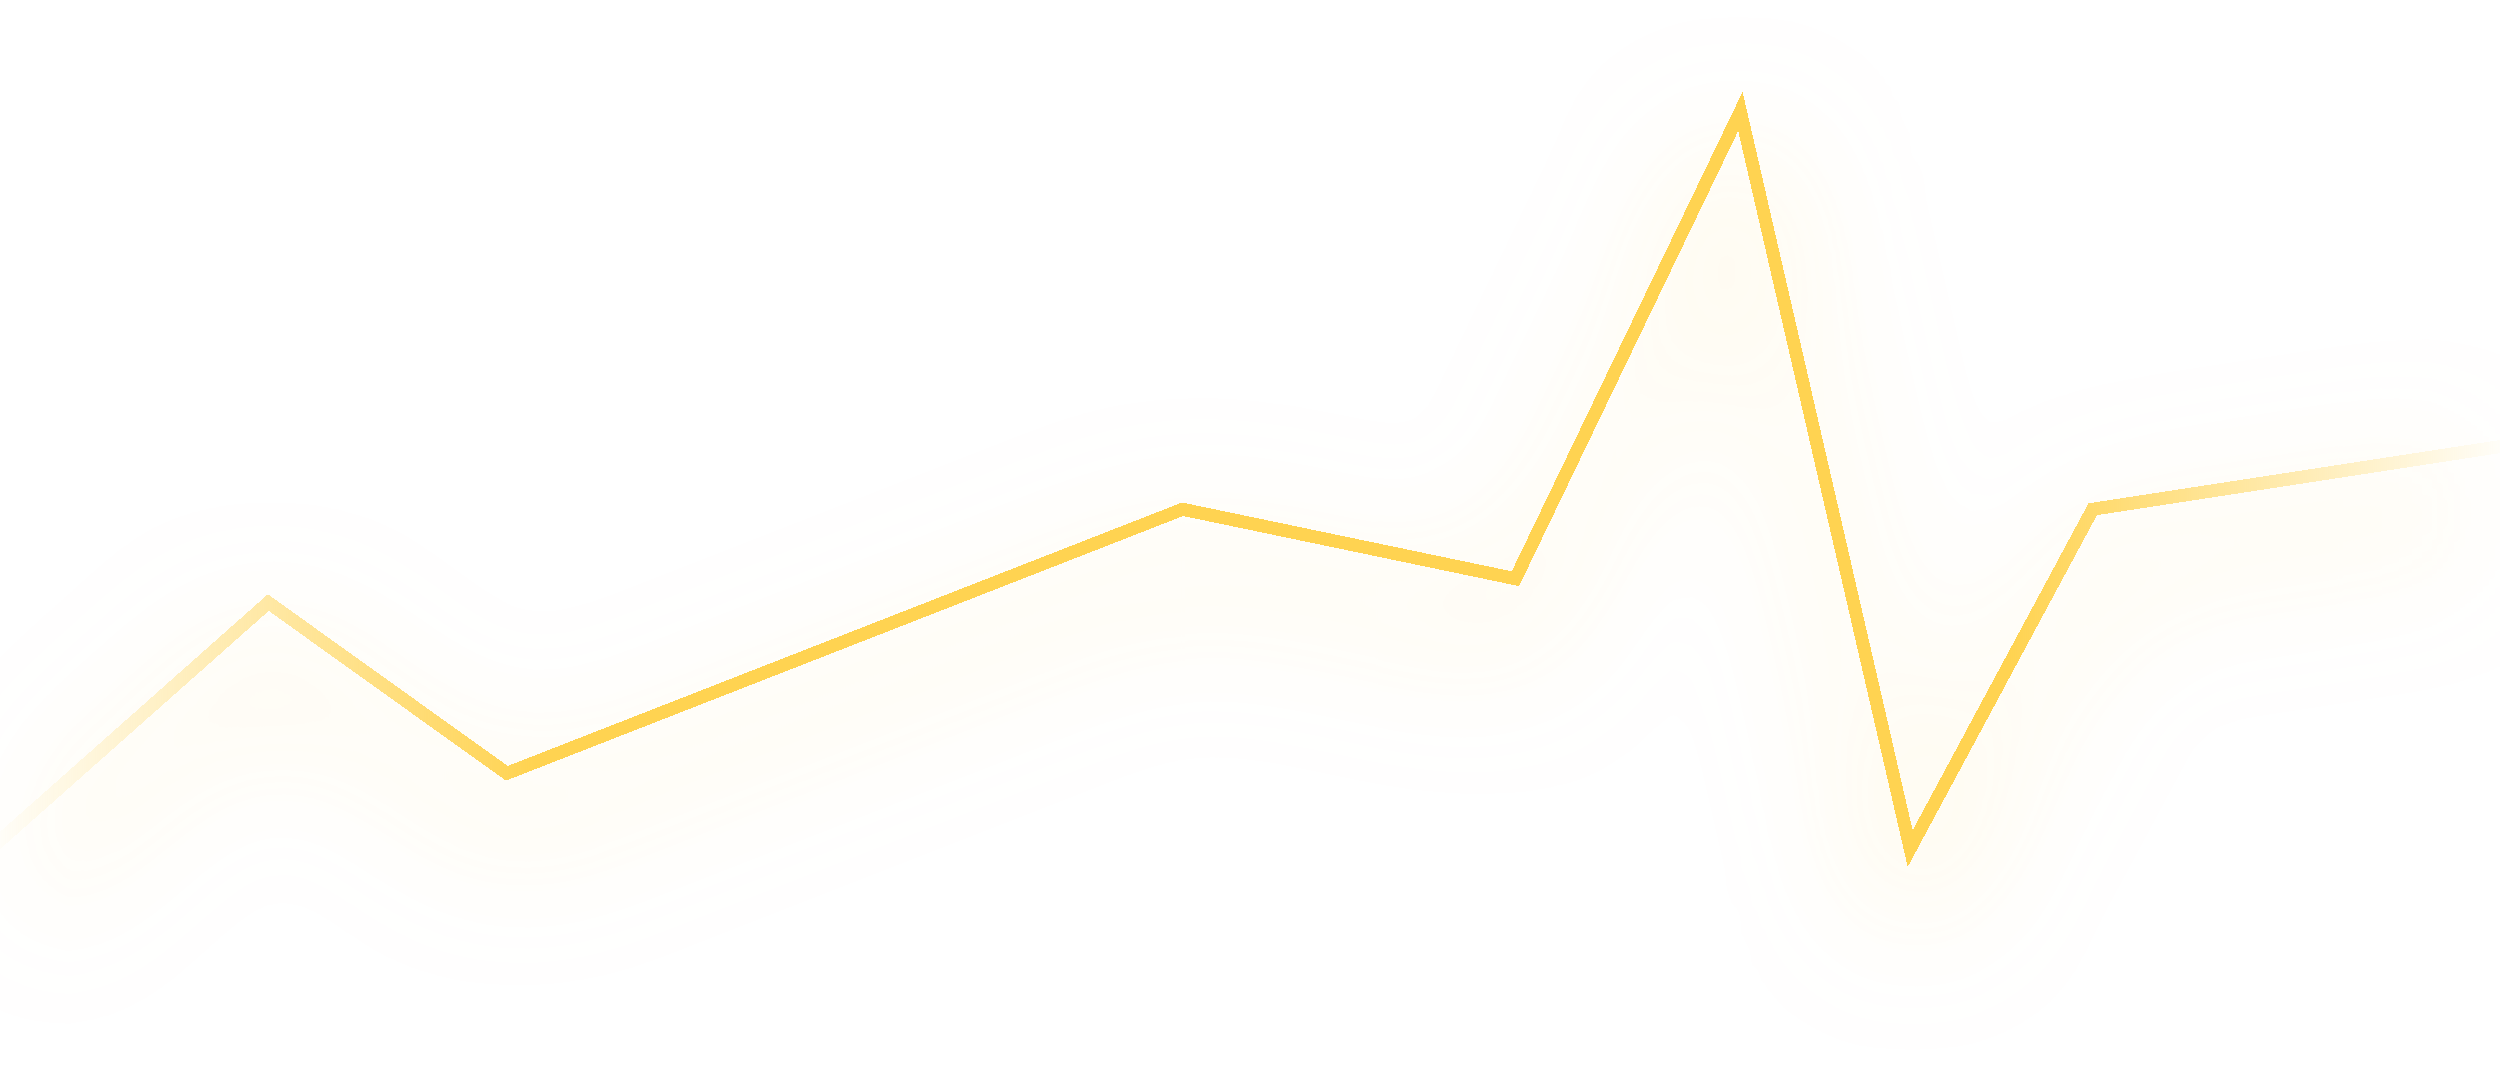
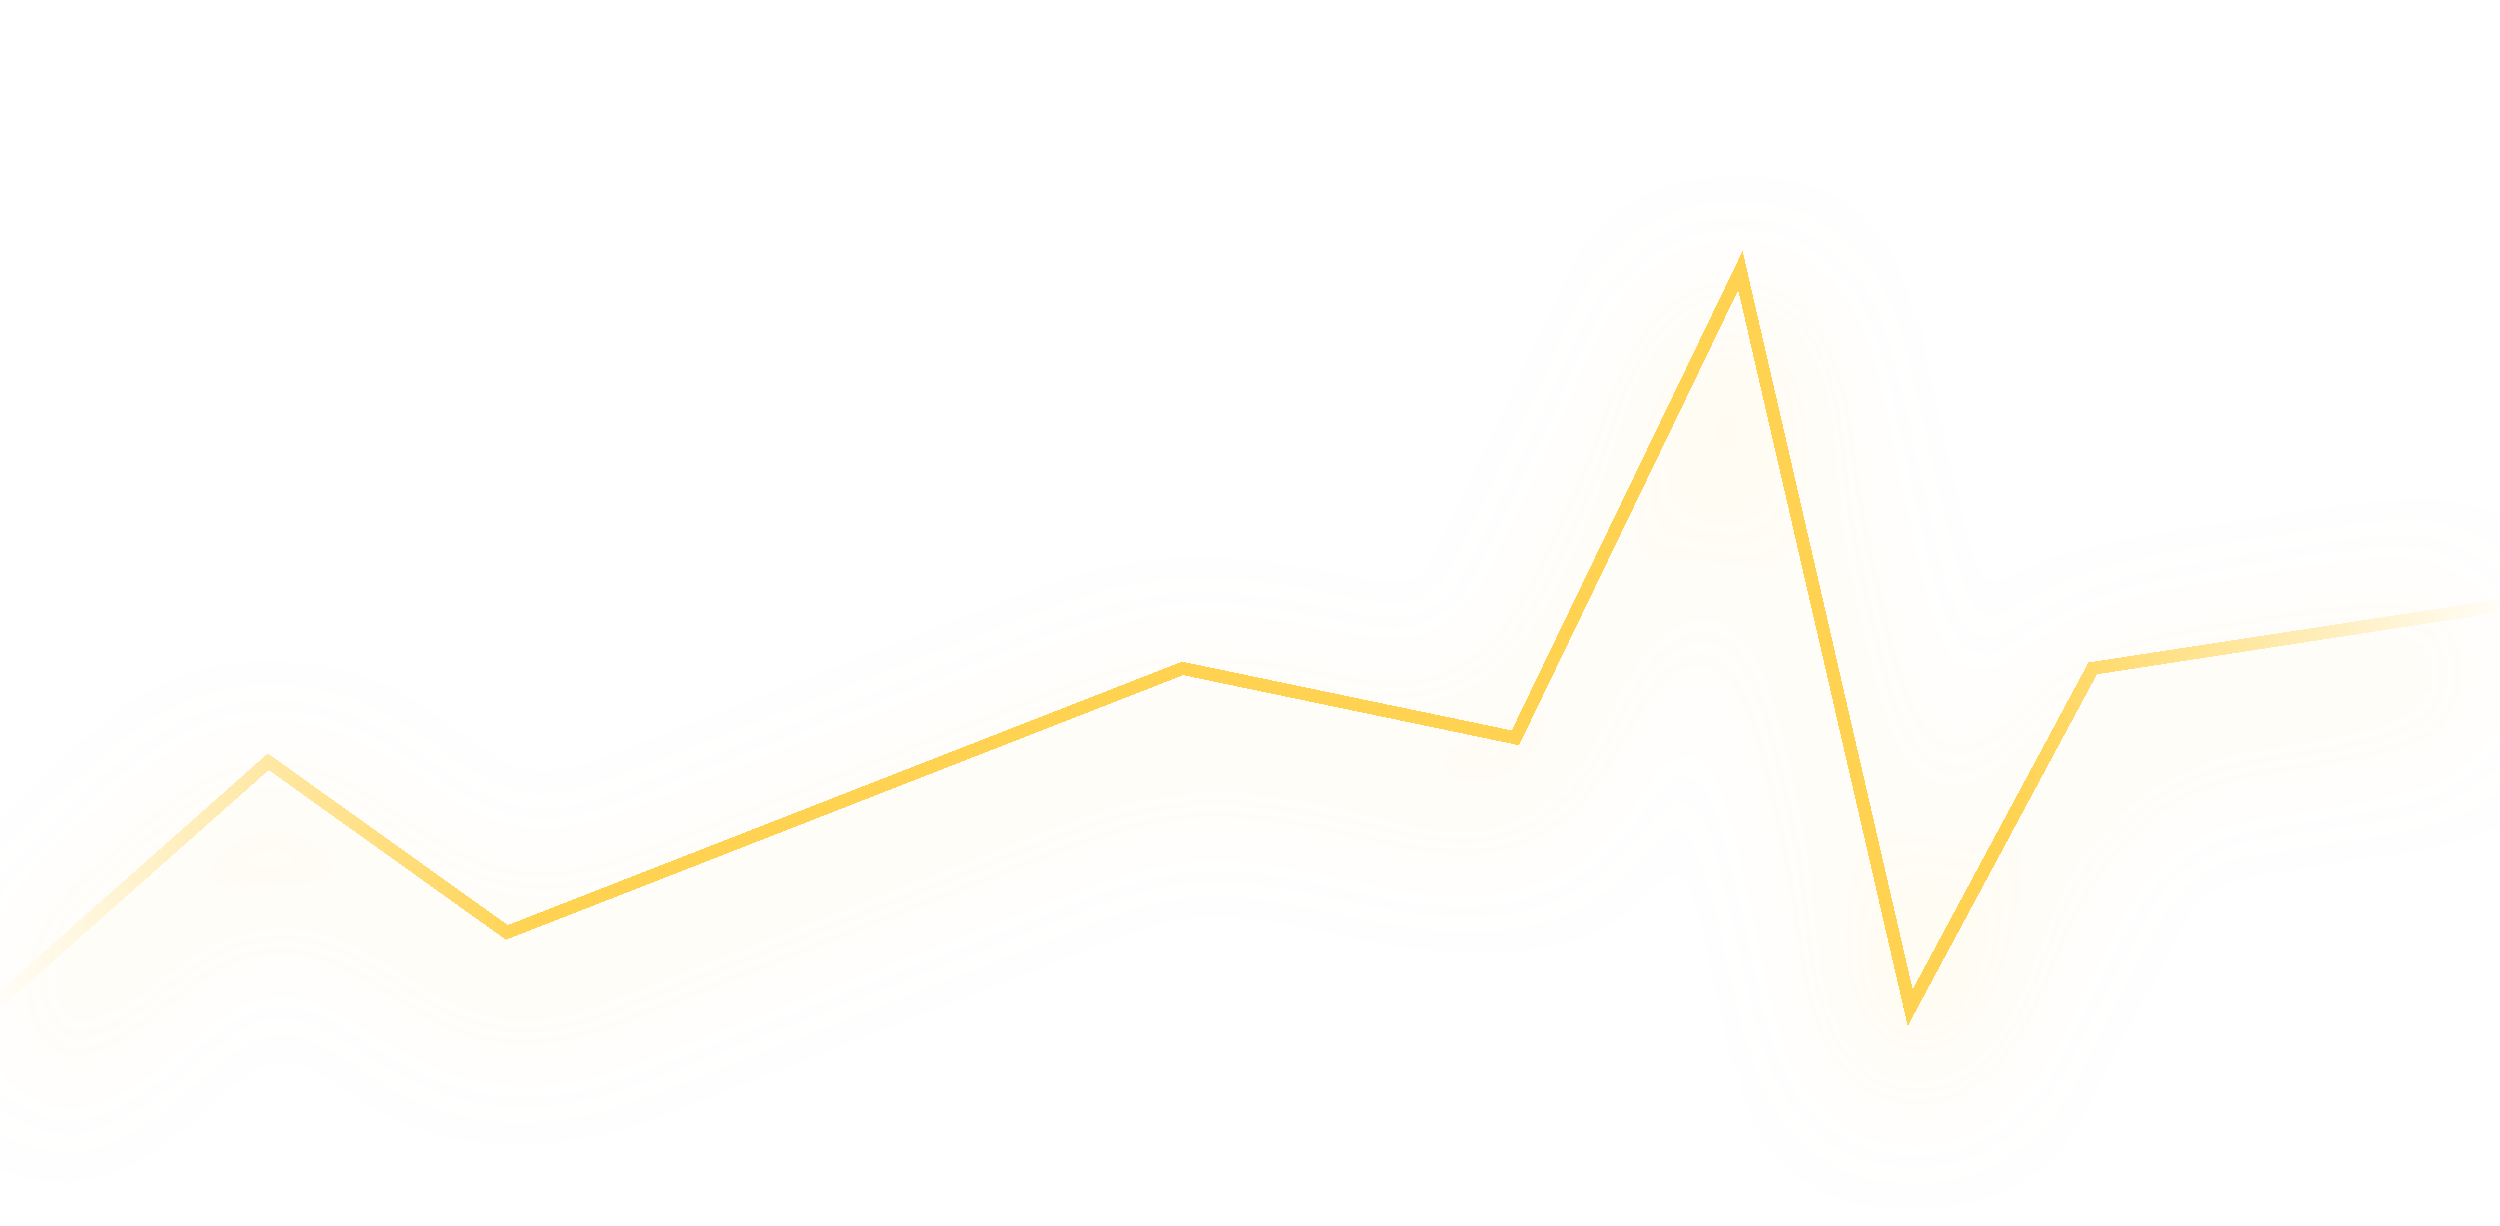
- <svg xmlns="http://www.w3.org/2000/svg" width="1728" height="737" viewBox="0 0 1728 737" fill="none" preserveAspectRatio="none">
-   <g filter="url(#filter0_d_89_1385)">
-     <path d="M-17 596L185.445 416.5L350.334 534.5L817.424 352L1047.45 400L1202.95 77L1320.31 586.5L1446.47 352L1947.01 275L2023.29 471H2285" stroke="url(#paint0_linear_89_1385)" stroke-width="9" shape-rendering="crispEdges" />
+ <svg xmlns="http://www.w3.org/2000/svg" height="847" viewBox="0 0 1728 847" preserveAspectRatio="none" fill="none">
+   <g filter="url(#filter0_d_4042_34551)">
+     <path d="M-17 706L185.445 526.5L350.334 644.5L817.424 462L1047.45 510L1202.95 187L1320.31 696.5L1446.47 462L1947.01 385L2023.29 581H2285" stroke="url(#paint0_linear_4042_34551)" stroke-width="9" shape-rendering="crispEdges" />
  </g>
  <defs>
-     <filter id="filter0_d_89_1385" x="-119.985" y="0.495" width="2504.99" height="735.872" filterUnits="userSpaceOnUse" color-interpolation-filters="sRGB">
+     <filter id="filter0_d_4042_34551" x="-119.985" y="110.495" width="2504.99" height="735.872" filterUnits="userSpaceOnUse" color-interpolation-filters="sRGB">
      <feFlood flood-opacity="0" result="BackgroundImageFix" />
      <feColorMatrix in="SourceAlpha" type="matrix" values="0 0 0 0 0 0 0 0 0 0 0 0 0 0 0 0 0 0 127 0" result="hardAlpha" />
      <feOffset dy="37" />
      <feGaussianBlur stdDeviation="50" />
      <feComposite in2="hardAlpha" operator="out" />
      <feColorMatrix type="matrix" values="0 0 0 0 1 0 0 0 0 0.827 0 0 0 0 0.318 0 0 0 0.6 0" />
-       <feBlend mode="normal" in2="BackgroundImageFix" result="effect1_dropShadow_89_1385" />
-       <feBlend mode="normal" in="SourceGraphic" in2="effect1_dropShadow_89_1385" result="shape" />
+       <feBlend mode="normal" in2="BackgroundImageFix" result="effect1_dropShadow_4042_34551" />
+       <feBlend mode="normal" in="SourceGraphic" in2="effect1_dropShadow_4042_34551" result="shape" />
    </filter>
-     <linearGradient id="paint0_linear_89_1385" x1="-17" y1="336.5" x2="2285" y2="336.5" gradientUnits="userSpaceOnUse">
+     <linearGradient id="paint0_linear_4042_34551" x1="-17" y1="446.5" x2="2285" y2="446.5" gradientUnits="userSpaceOnUse">
      <stop stop-color="#FFD351" stop-opacity="0" />
      <stop offset="0.168" stop-color="#FFD351" />
      <stop offset="0.611" stop-color="#FFD351" />
      <stop offset="0.764" stop-color="#FFD351" stop-opacity="0" />
    </linearGradient>
  </defs>
</svg>
